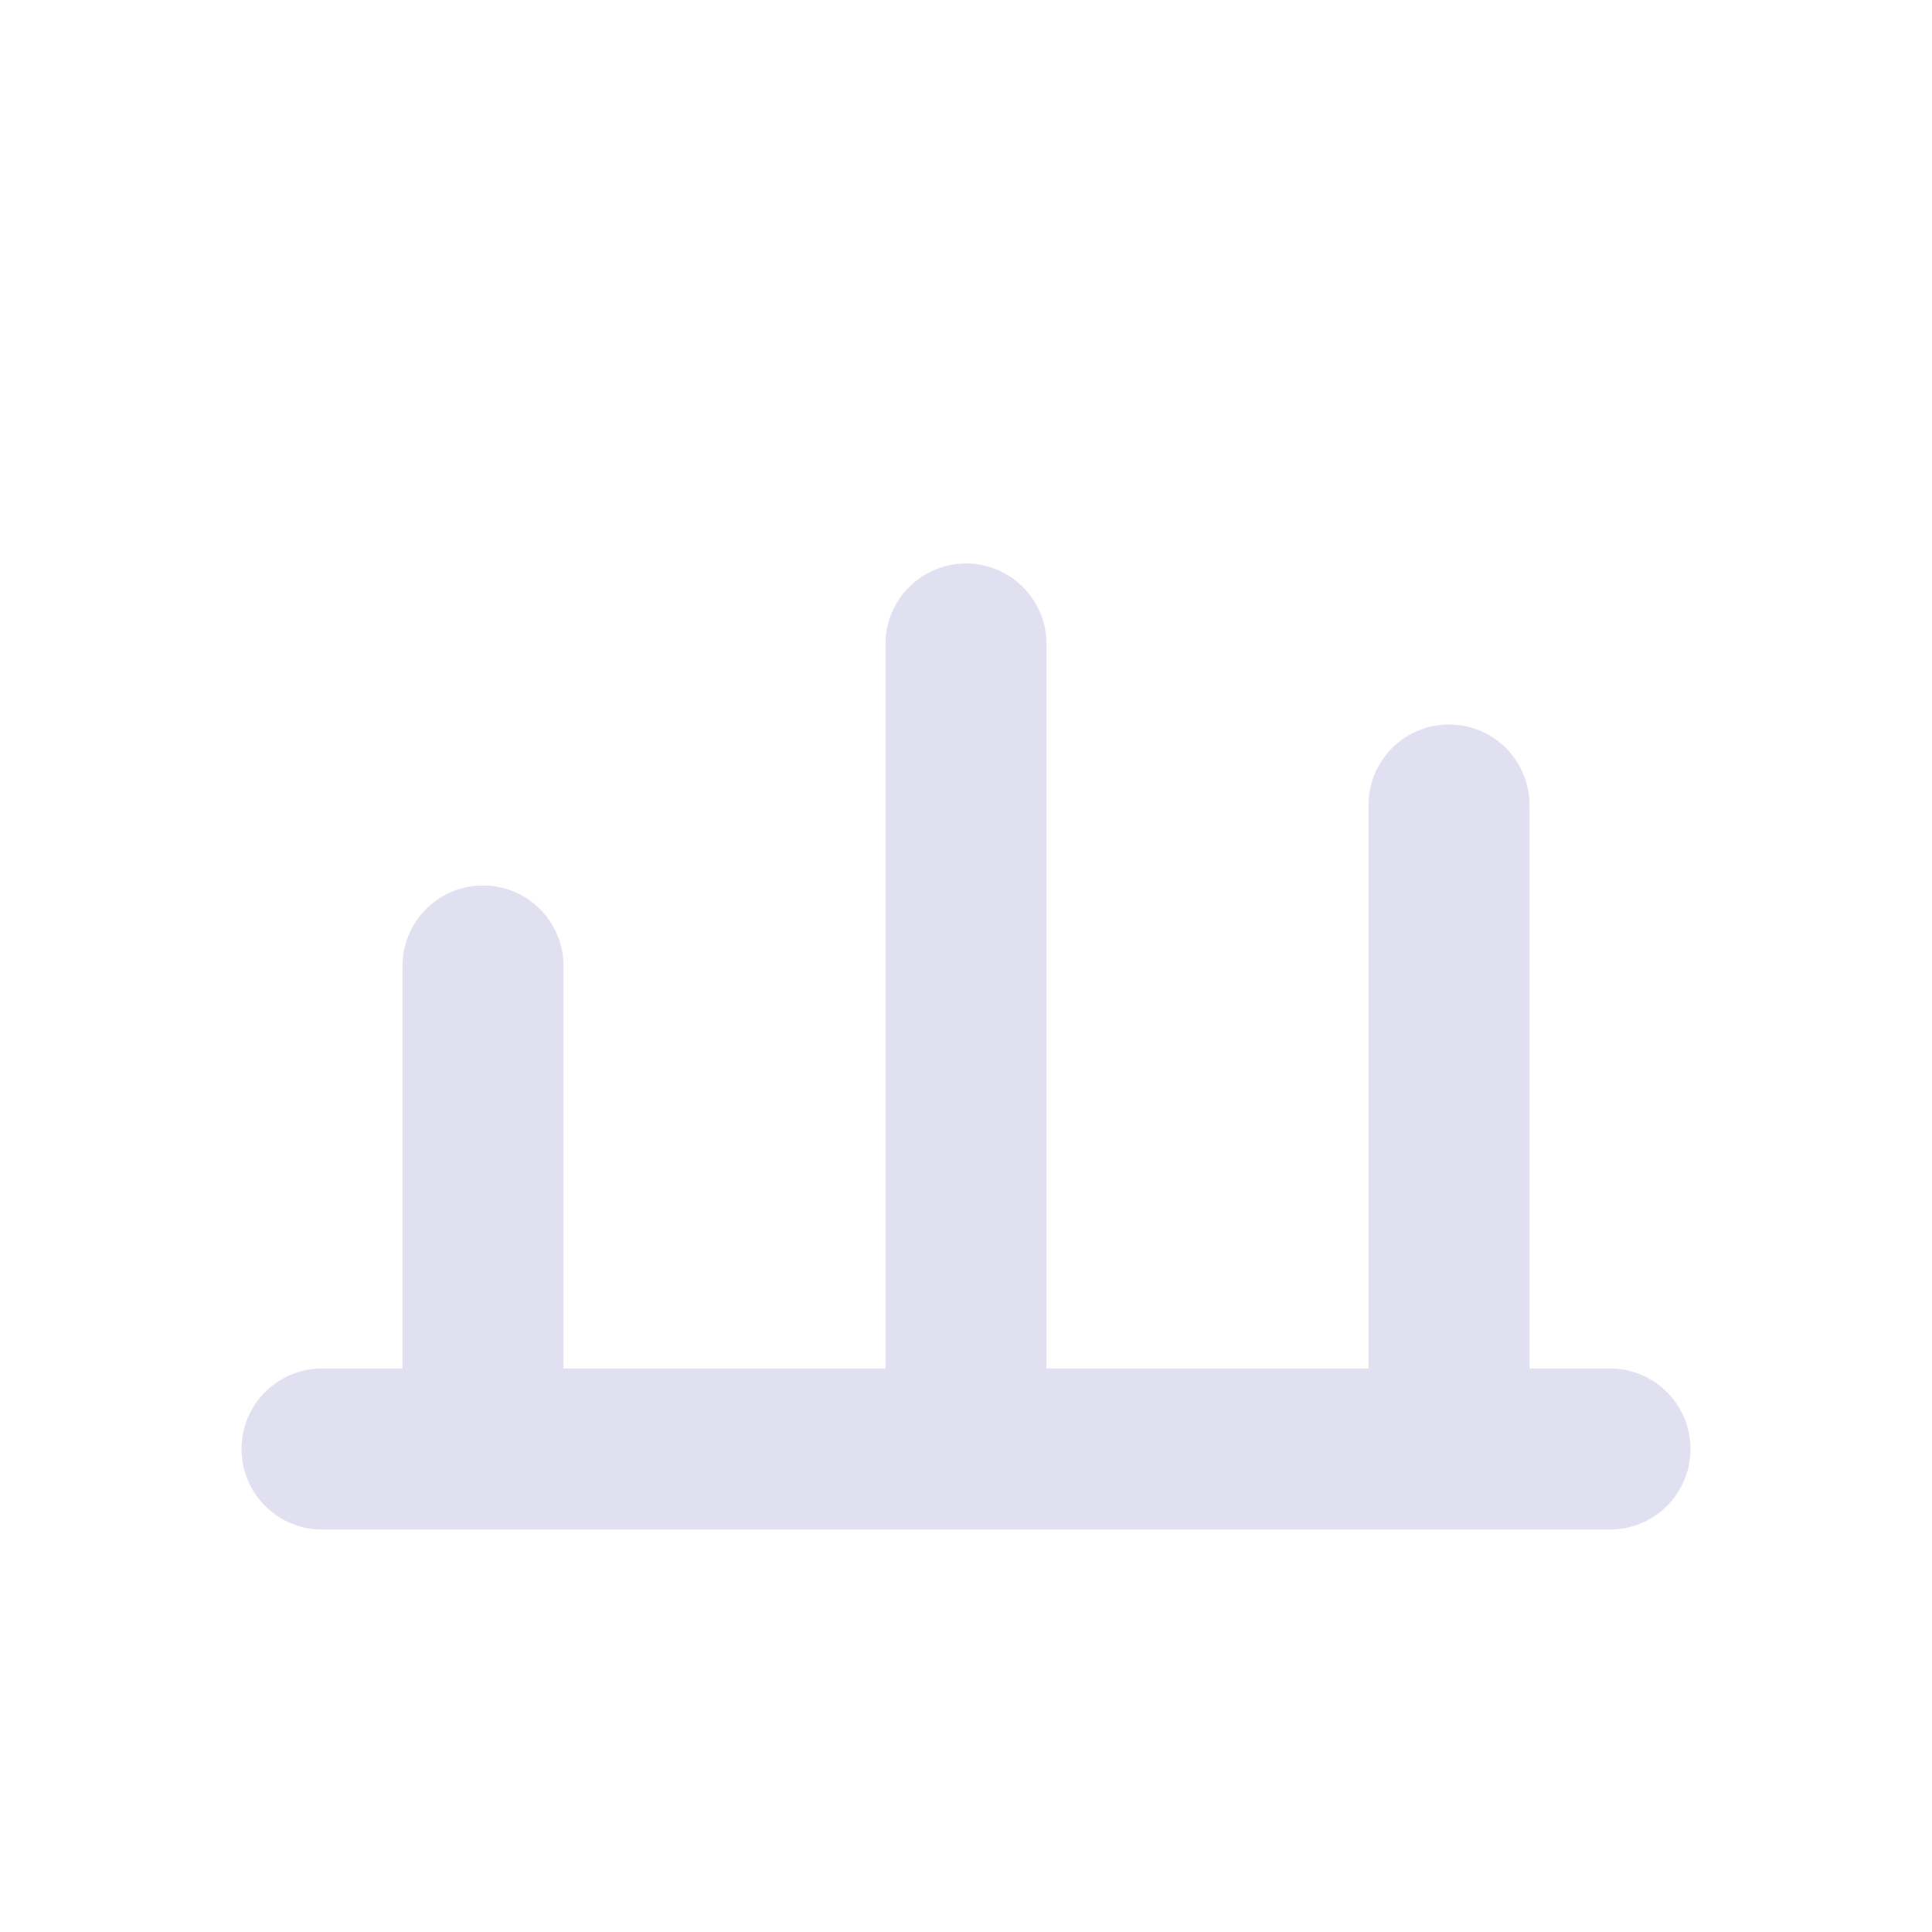
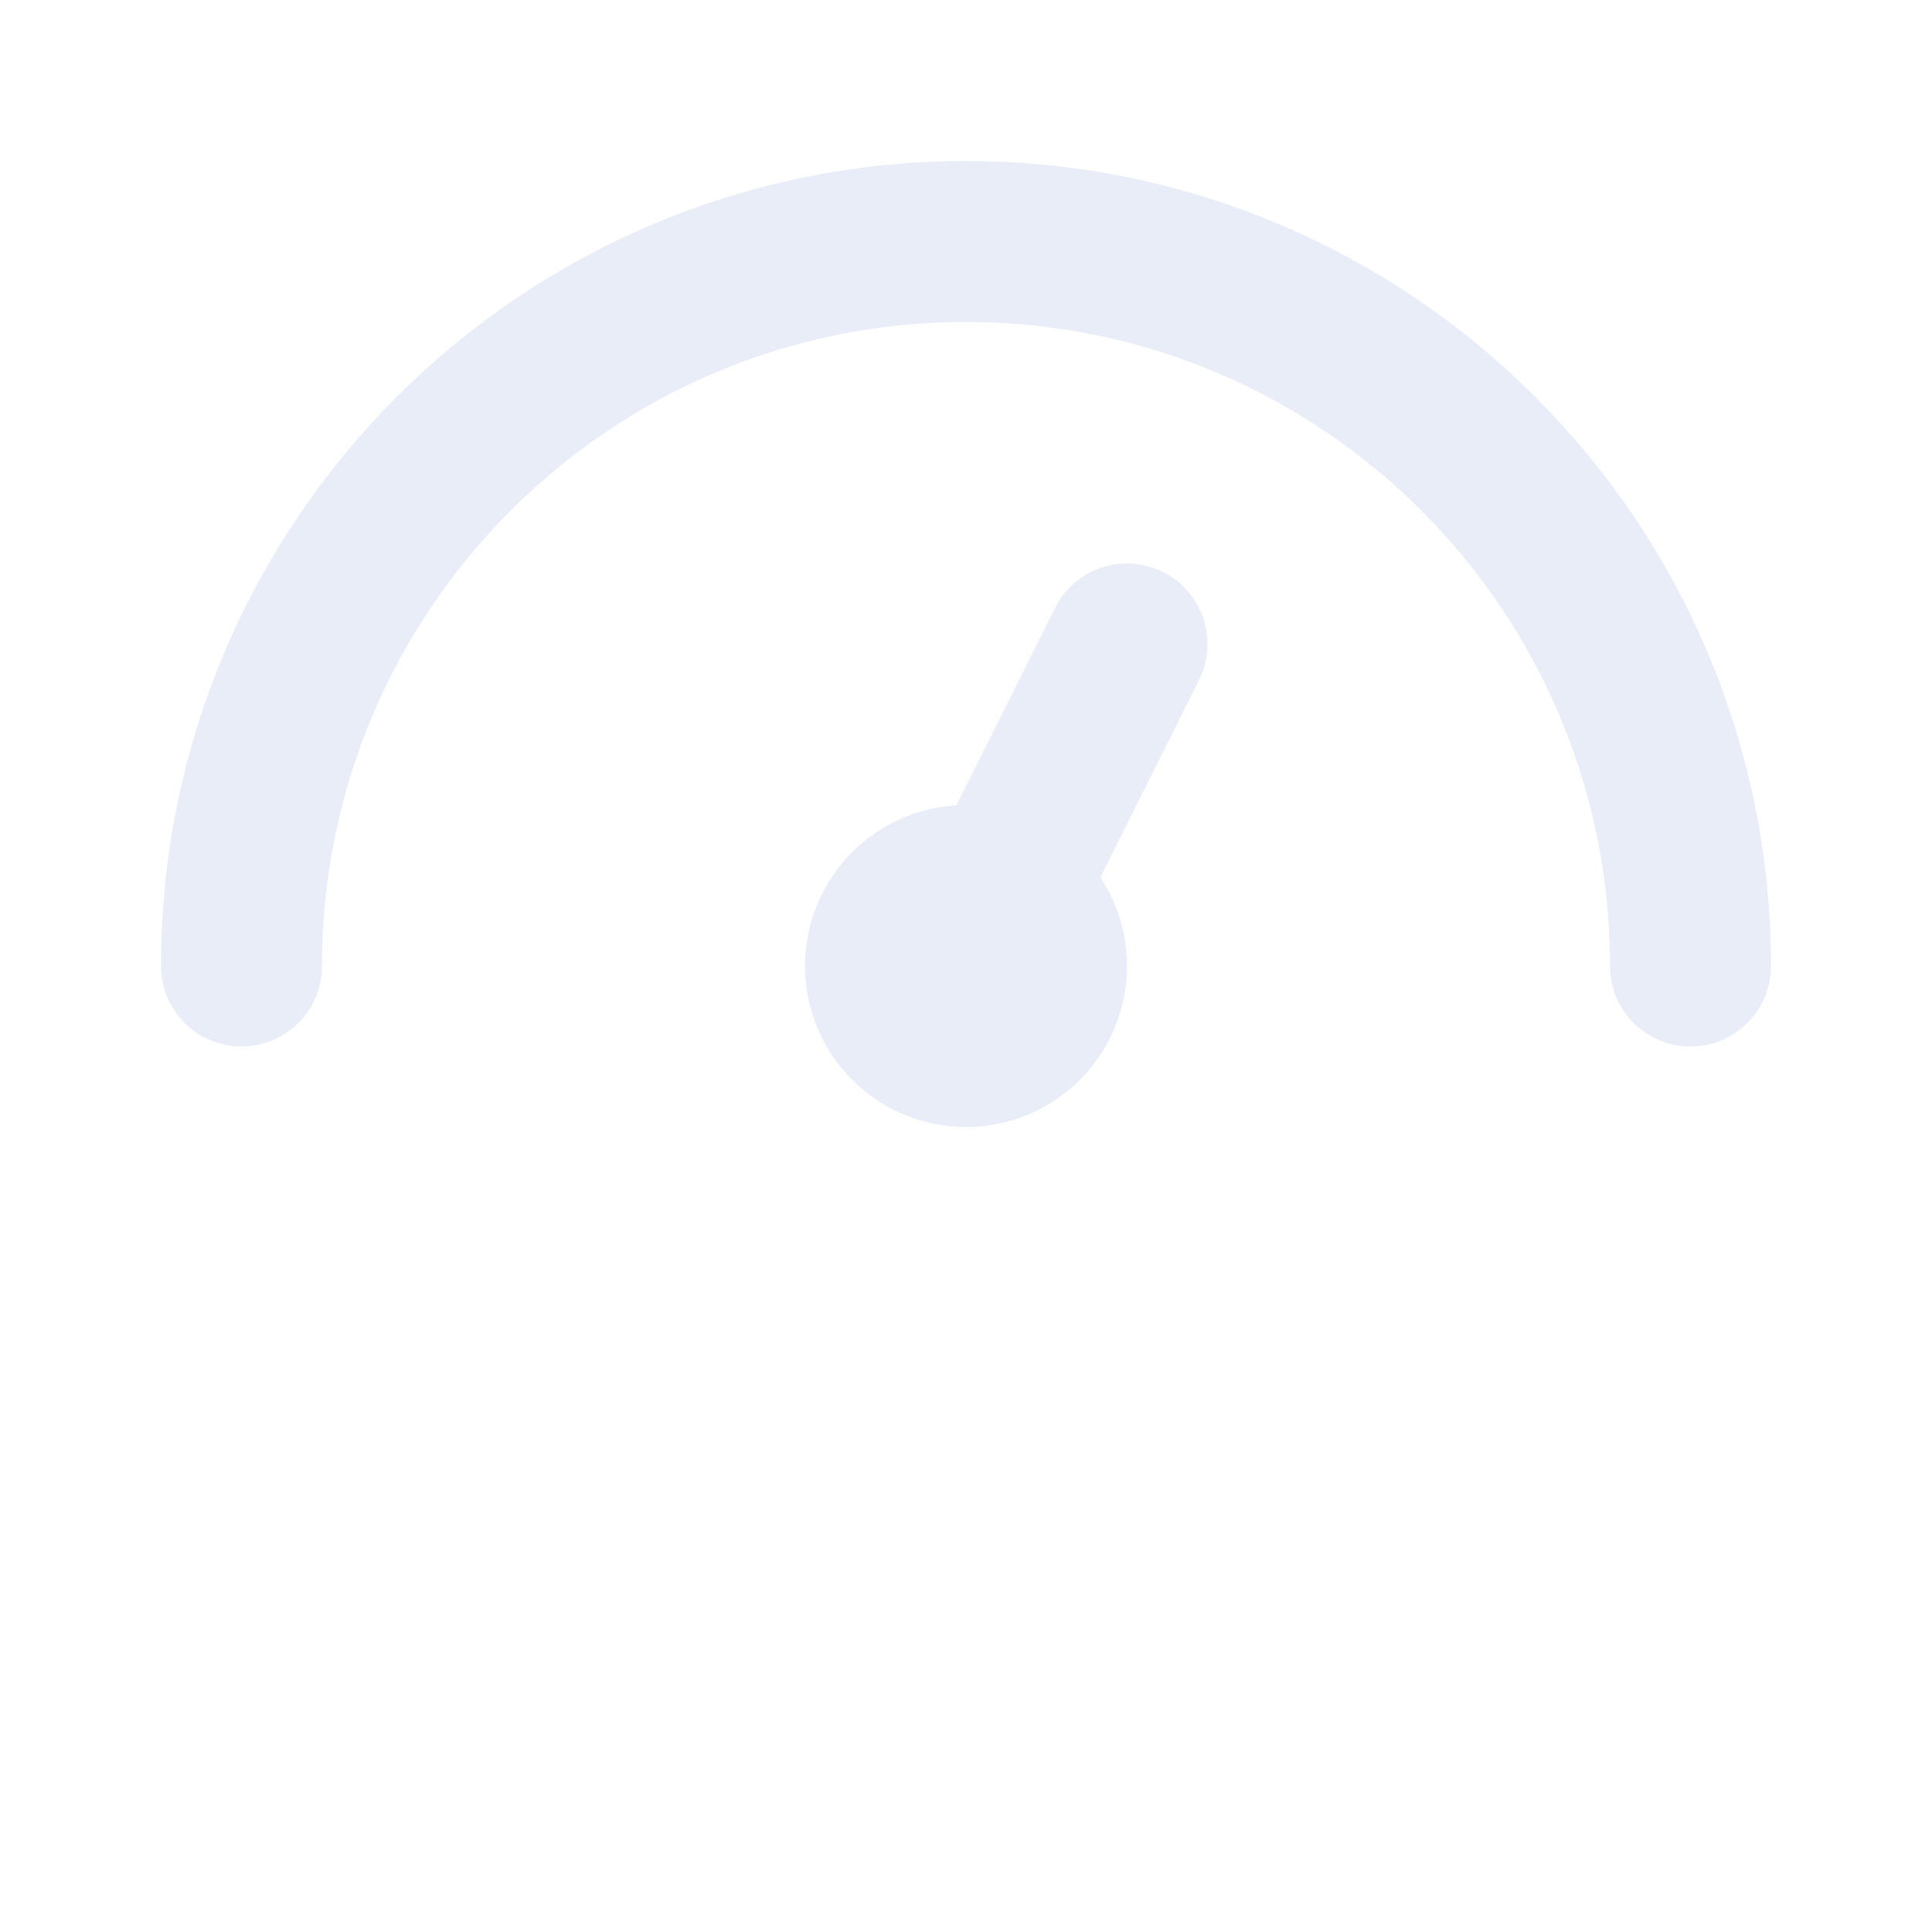
- <svg xmlns="http://www.w3.org/2000/svg" viewBox="0 0 24 24" fill="none" stroke="#e0e0f0" stroke-width="2" stroke-linecap="round" stroke-linejoin="round">
-   <path d="M4 18h16" />
-   <path d="M6 18v-6" />
-   <path d="M12 18v-10" />
-   <path d="M18 18v-8" />
+ <svg xmlns="http://www.w3.org/2000/svg" width="24" height="24" viewBox="0 0 24 24" fill="none" stroke="#e9edf8" stroke-width="2" stroke-linecap="round" stroke-linejoin="round">
+   <path d="M3 12a9 9 0 0 1 18 0" />
+   <path d="M12 12l2-4" />
+   <circle cx="12" cy="12" r="1" />
</svg>
